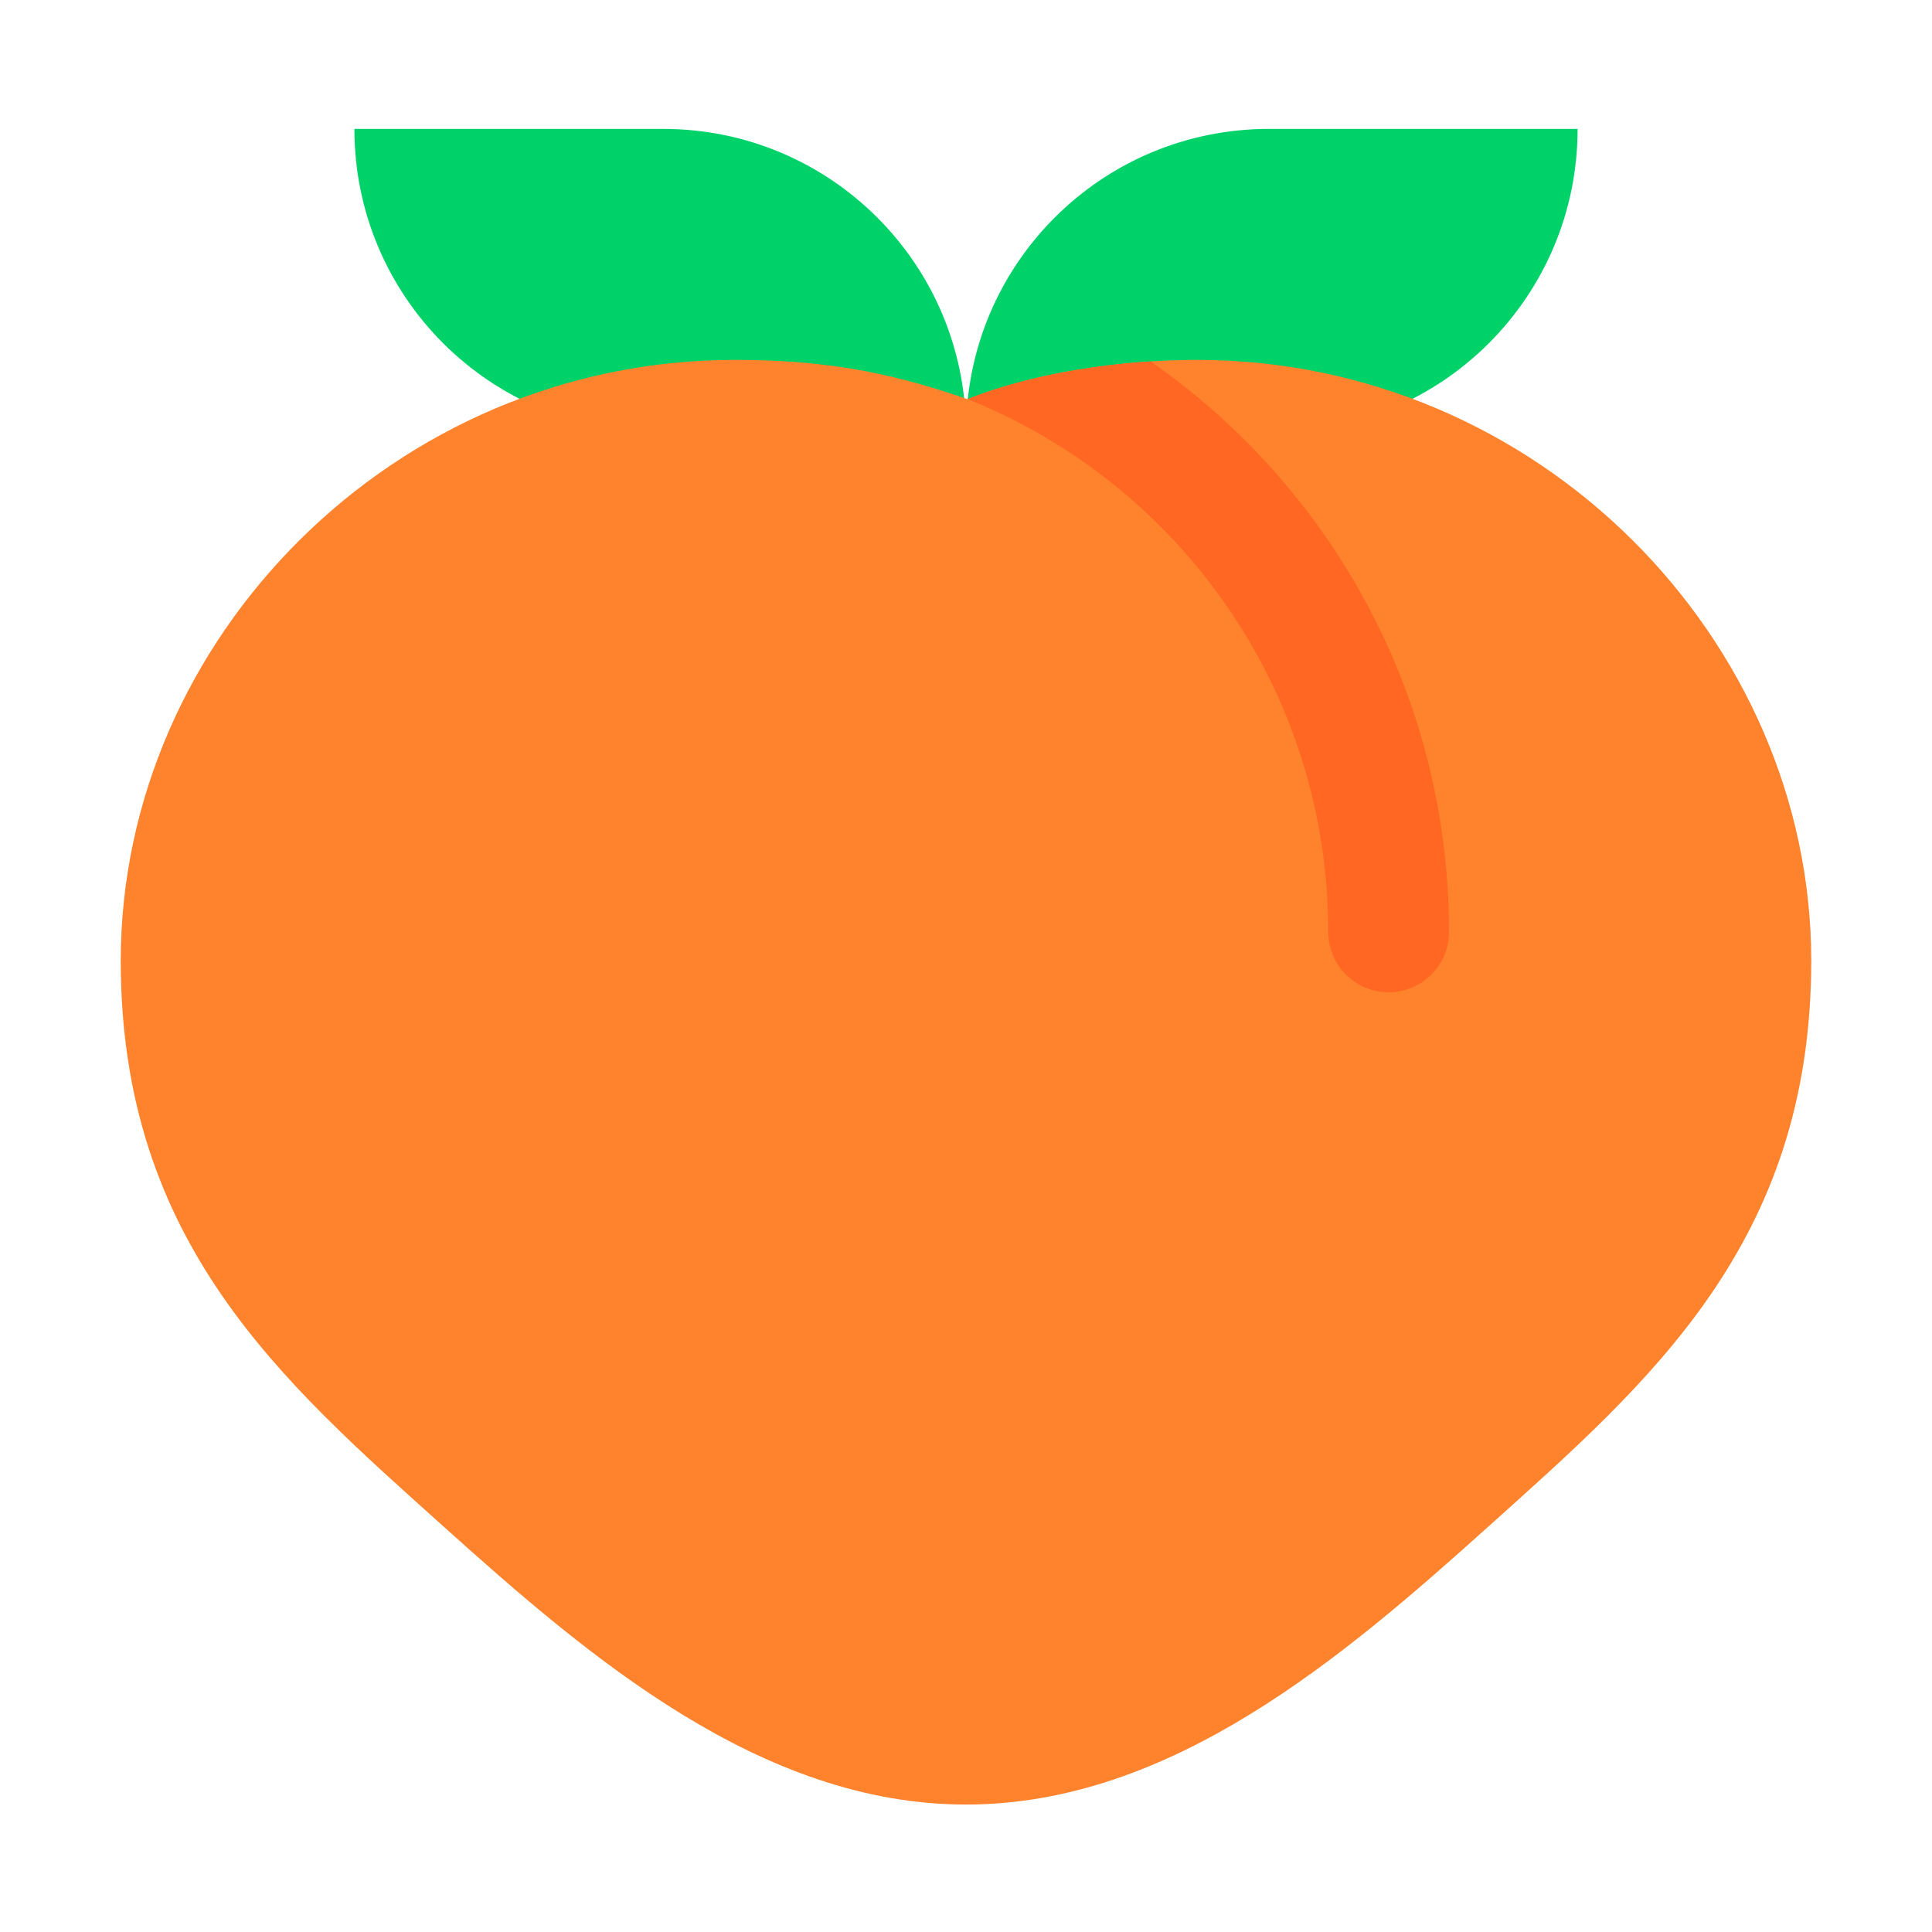
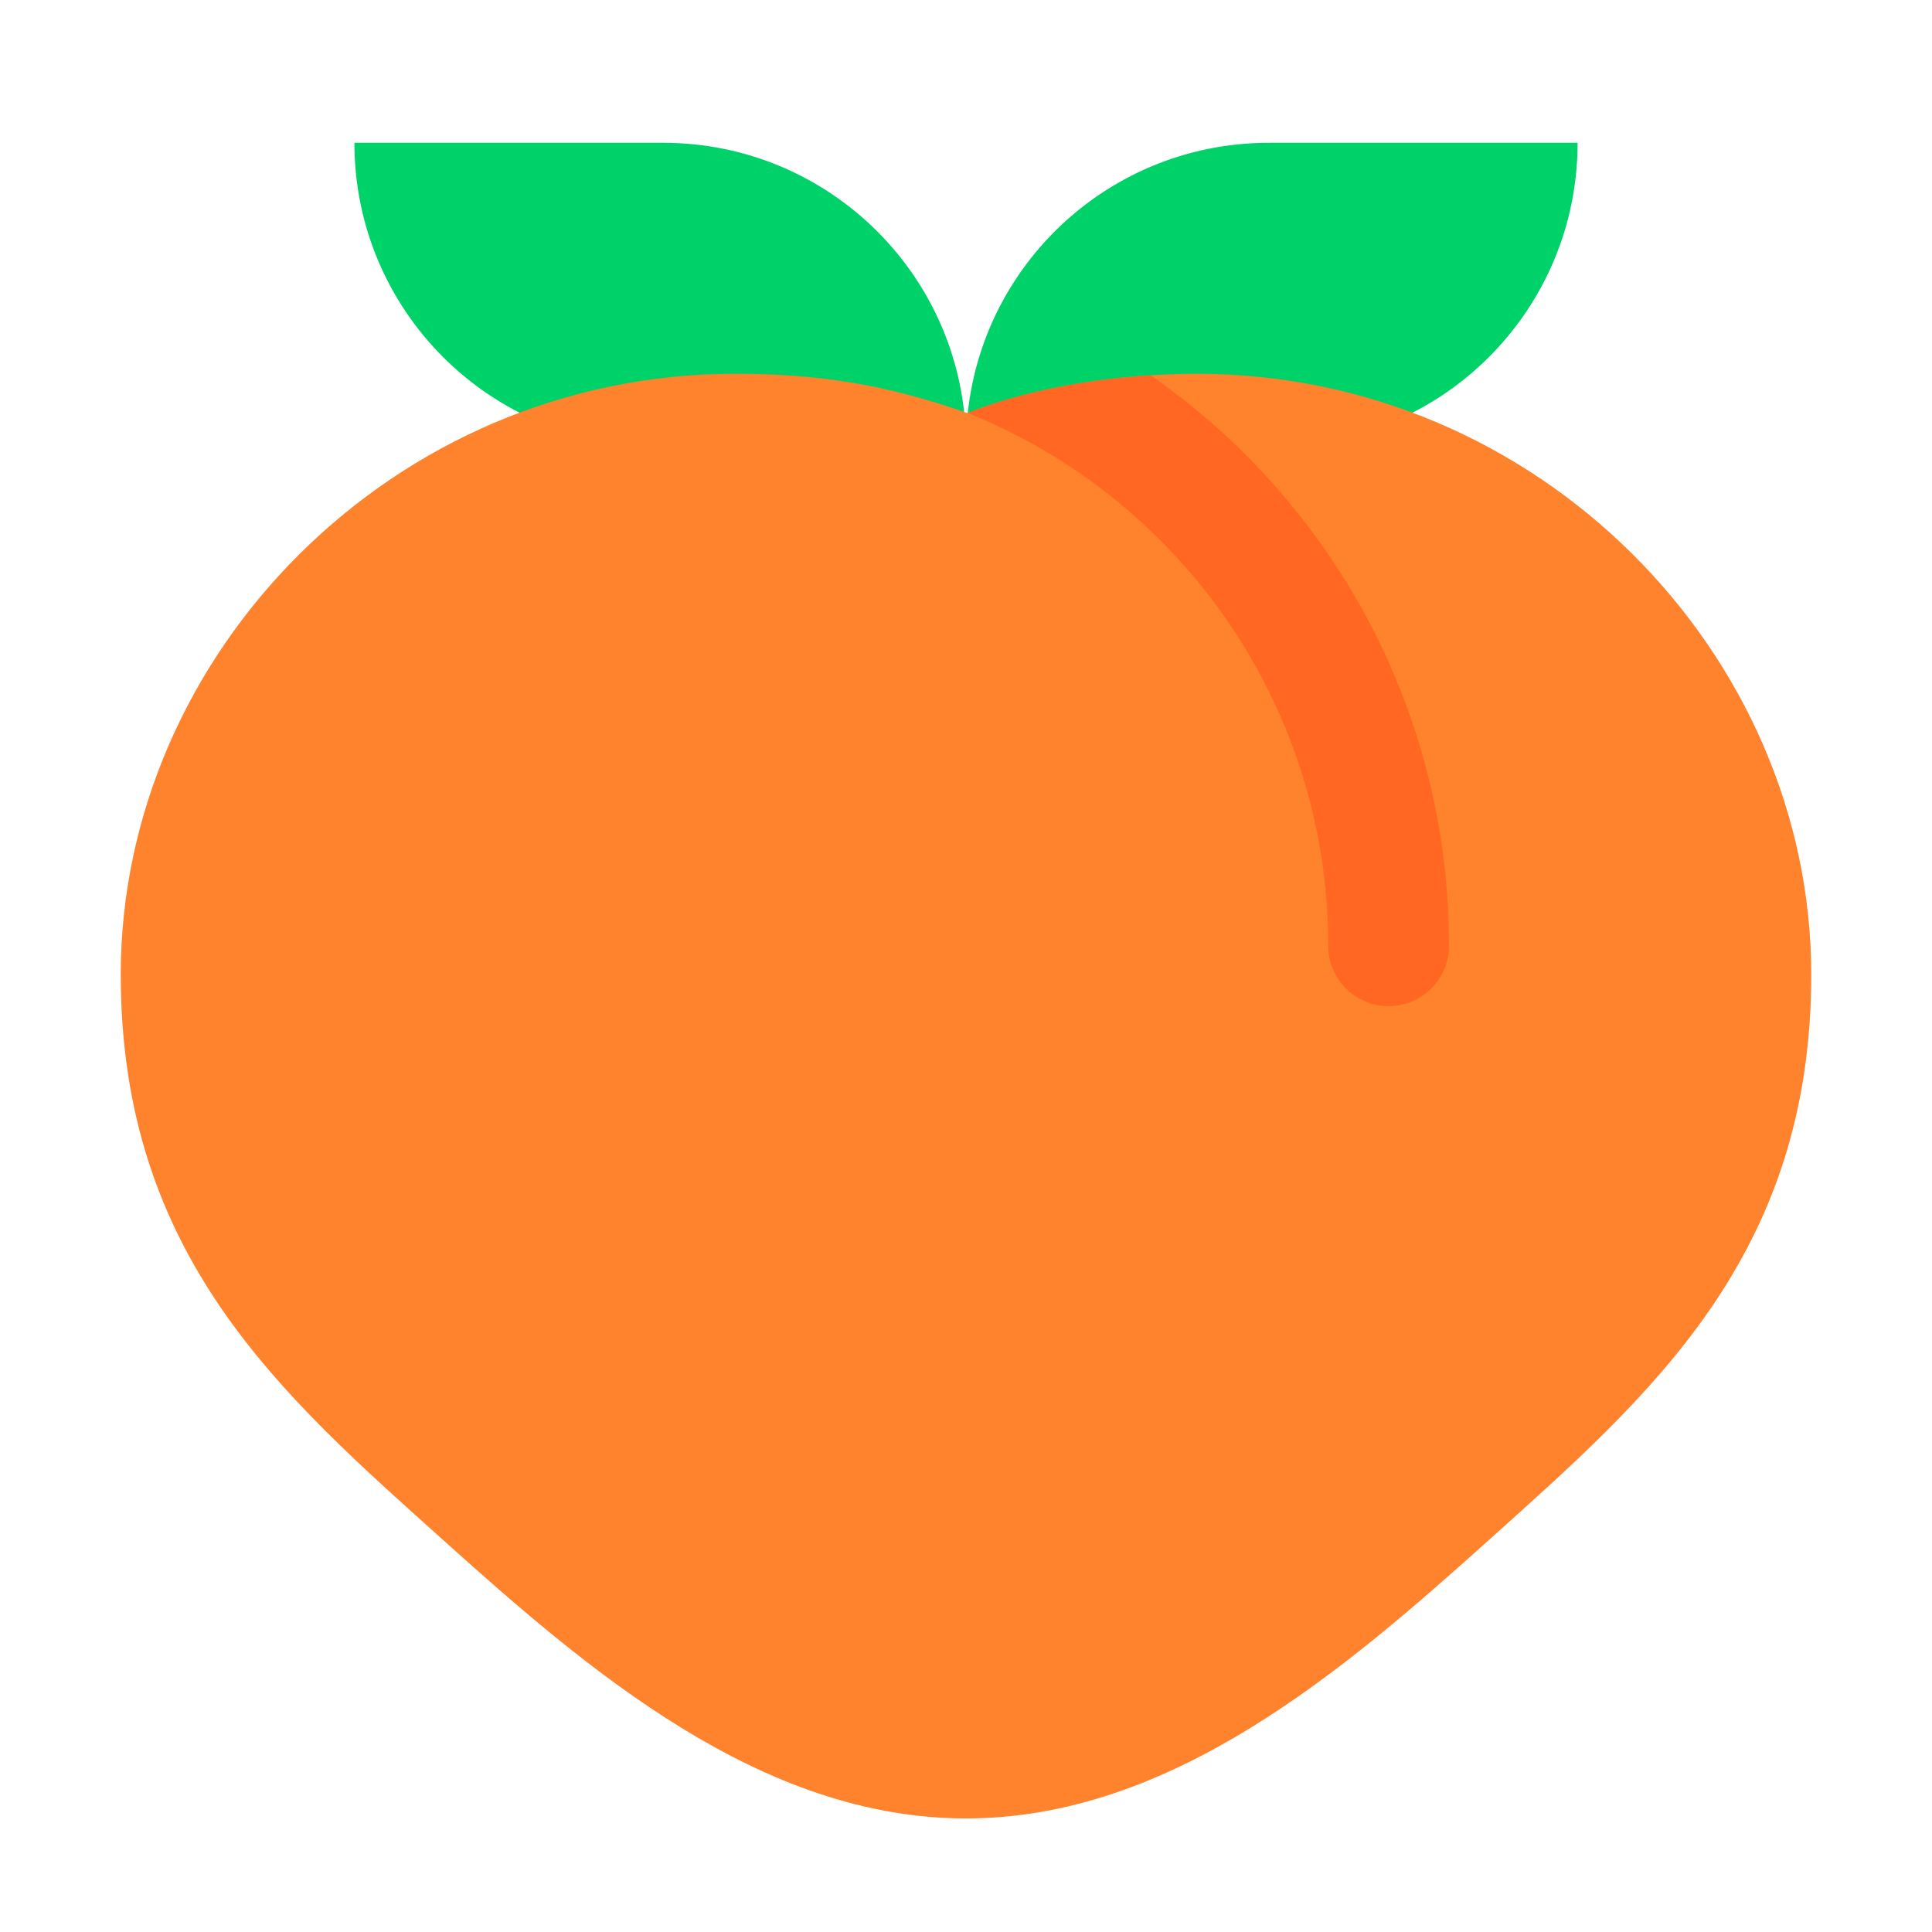
<svg xmlns="http://www.w3.org/2000/svg" width="32" height="32" viewBox="0 0 32 32" fill="none">
-   <g data-centered="1" transform="translate(0 -0.03)">
+   <g data-centered="1" transform="translate(0 0.2)">
    <path d="M5.87 2.165H10.982C13.756 2.165 16 4.409 16 7.183H10.889C8.114 7.183 5.87 4.939 5.87 2.165Z" fill="#00D26A" />
    <path d="M16 7.183C16 4.409 18.244 2.165 21.018 2.165H26.13C26.13 4.939 23.886 7.183 21.112 7.183H16Z" fill="#00D26A" />
    <path d="M12.169 5.991C6.526 5.991 2 10.617 2 15.943C2 20.617 4.678 22.916 7.349 25.316C9.749 27.472 12.598 29.919 16 29.919C19.402 29.919 22.251 27.472 24.651 25.316C27.322 22.916 30 20.617 30 15.943C30 10.617 25.474 5.991 19.831 5.991C18.53 5.991 17.108 6.208 16.024 6.642C14.651 6.16 13.542 5.991 12.169 5.991Z" fill="#FF822D" />
    <path d="M19.057 6.016C22.044 8.093 24 11.55 24 15.465C24 16.017 23.552 16.465 23 16.465C22.448 16.465 22 16.017 22 15.465C22 11.464 19.527 8.041 16.026 6.641C16.898 6.292 17.987 6.084 19.057 6.016Z" fill="#FF6723" />
  </g>
</svg>
